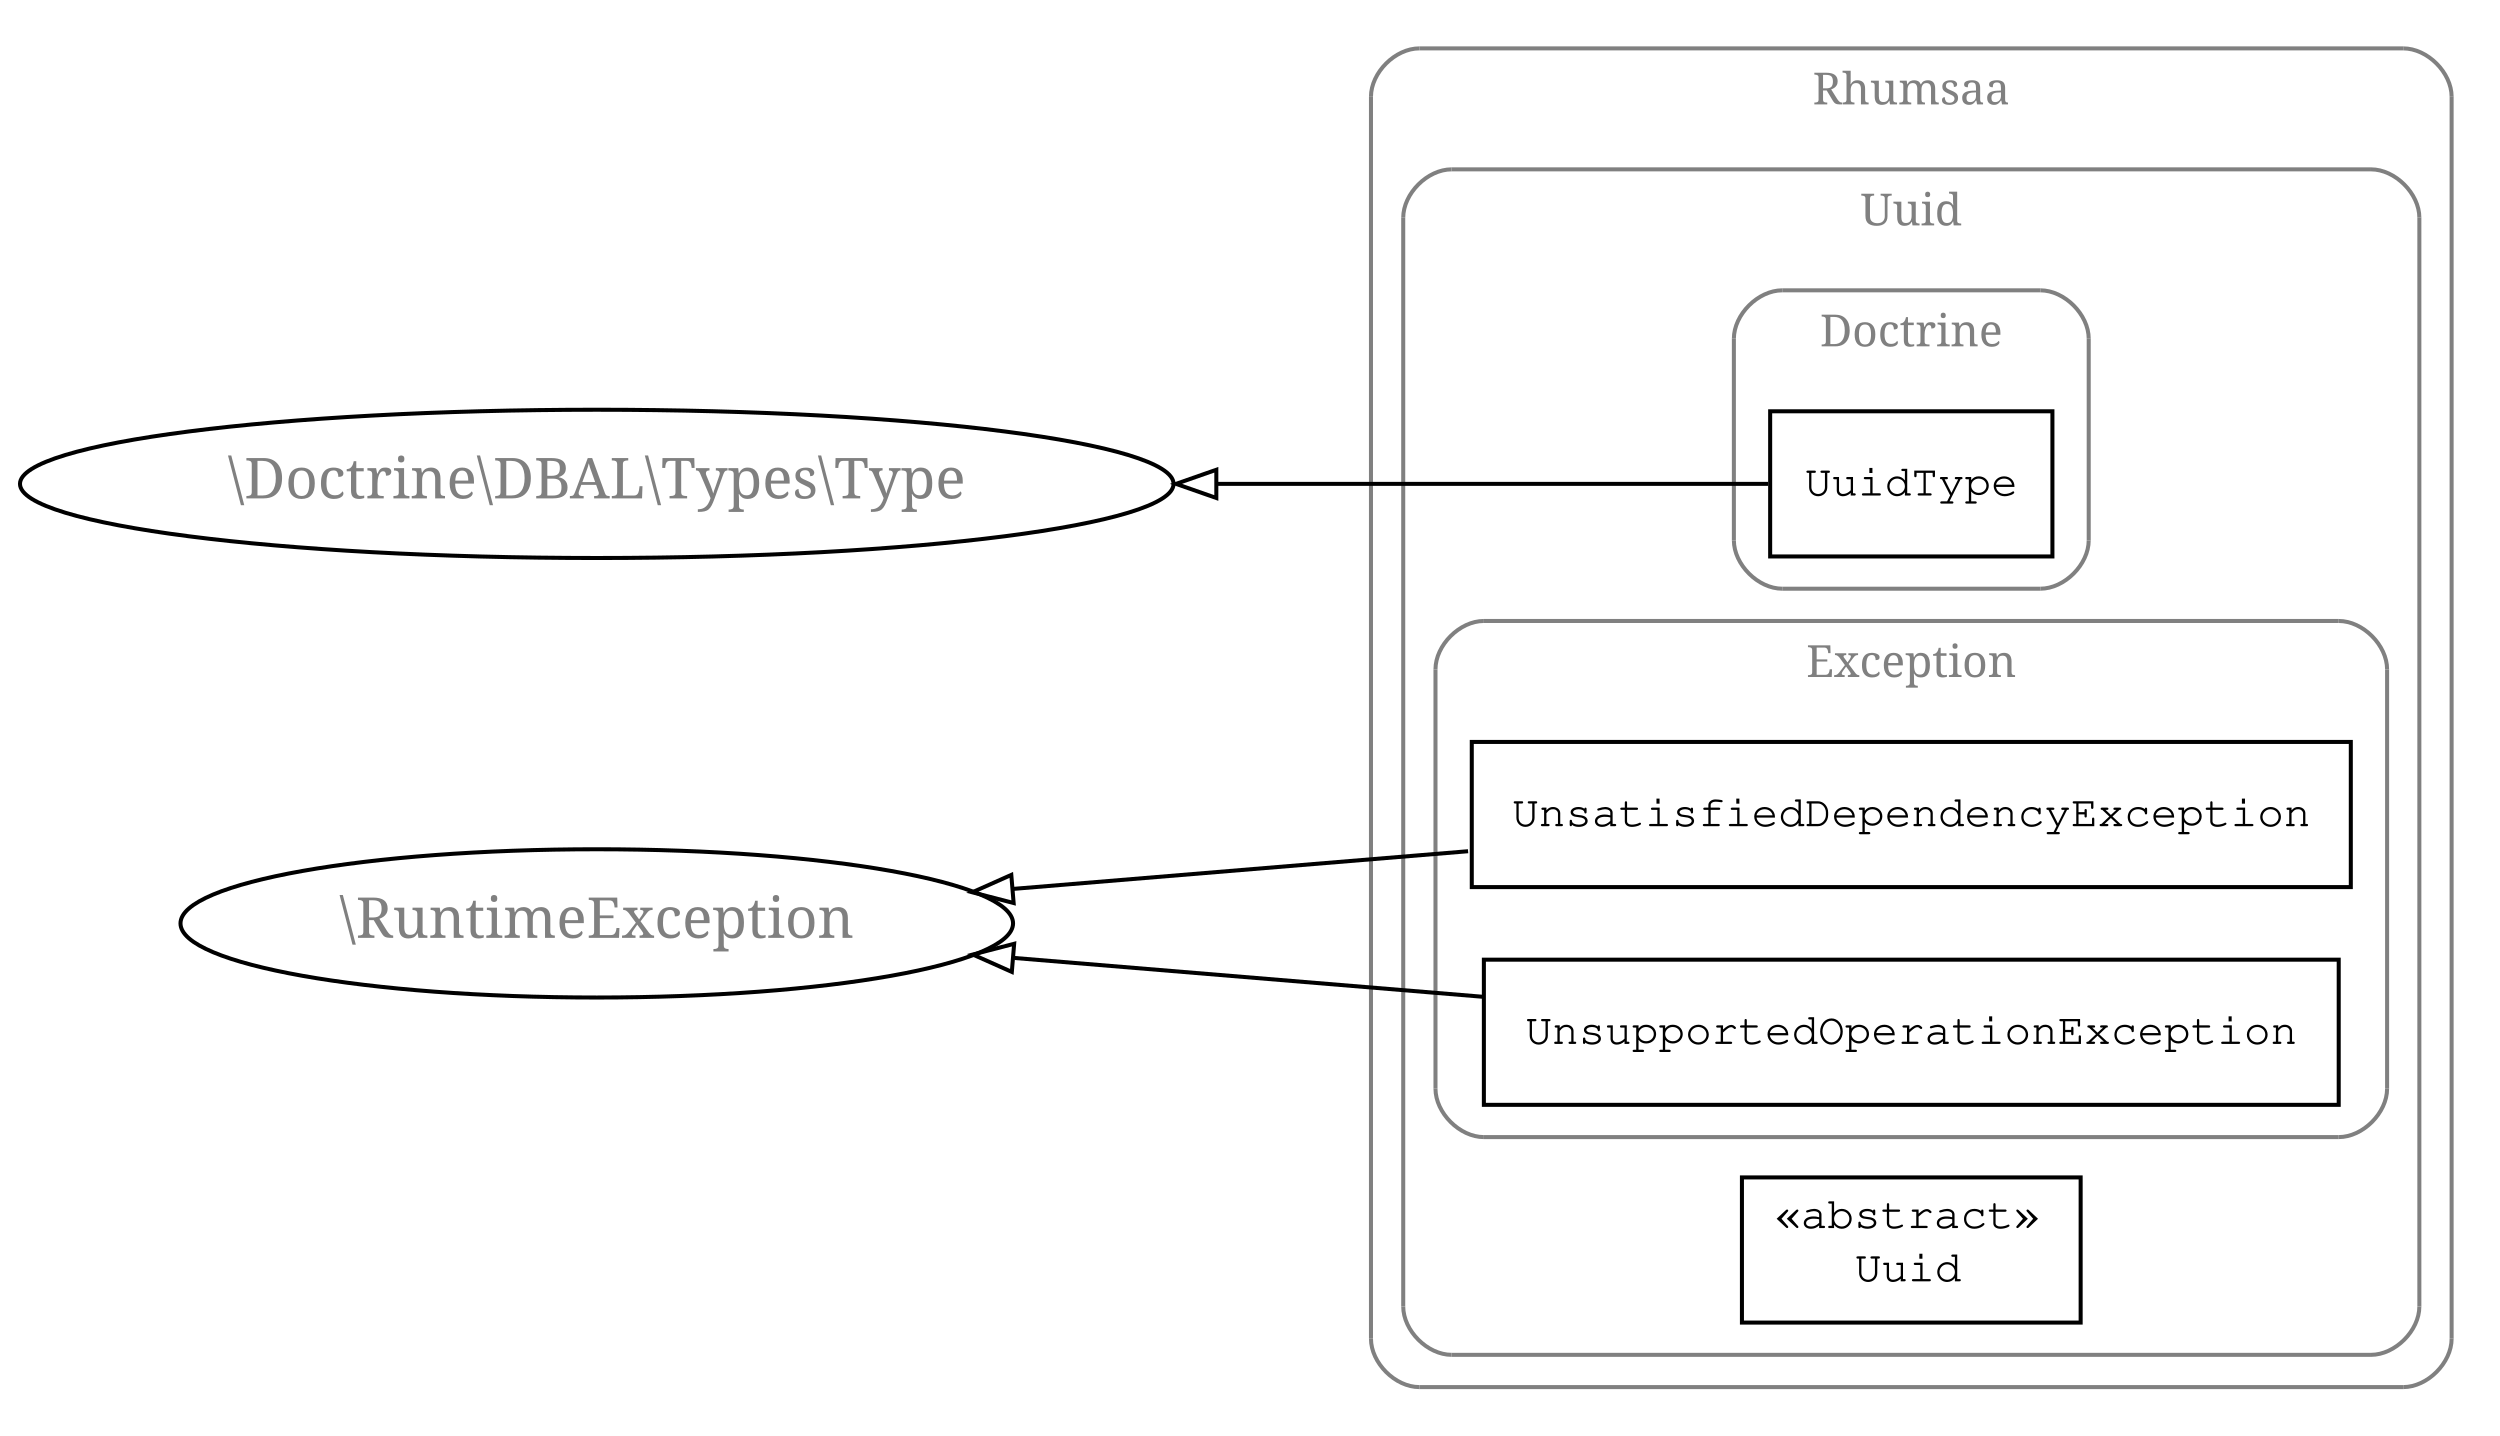
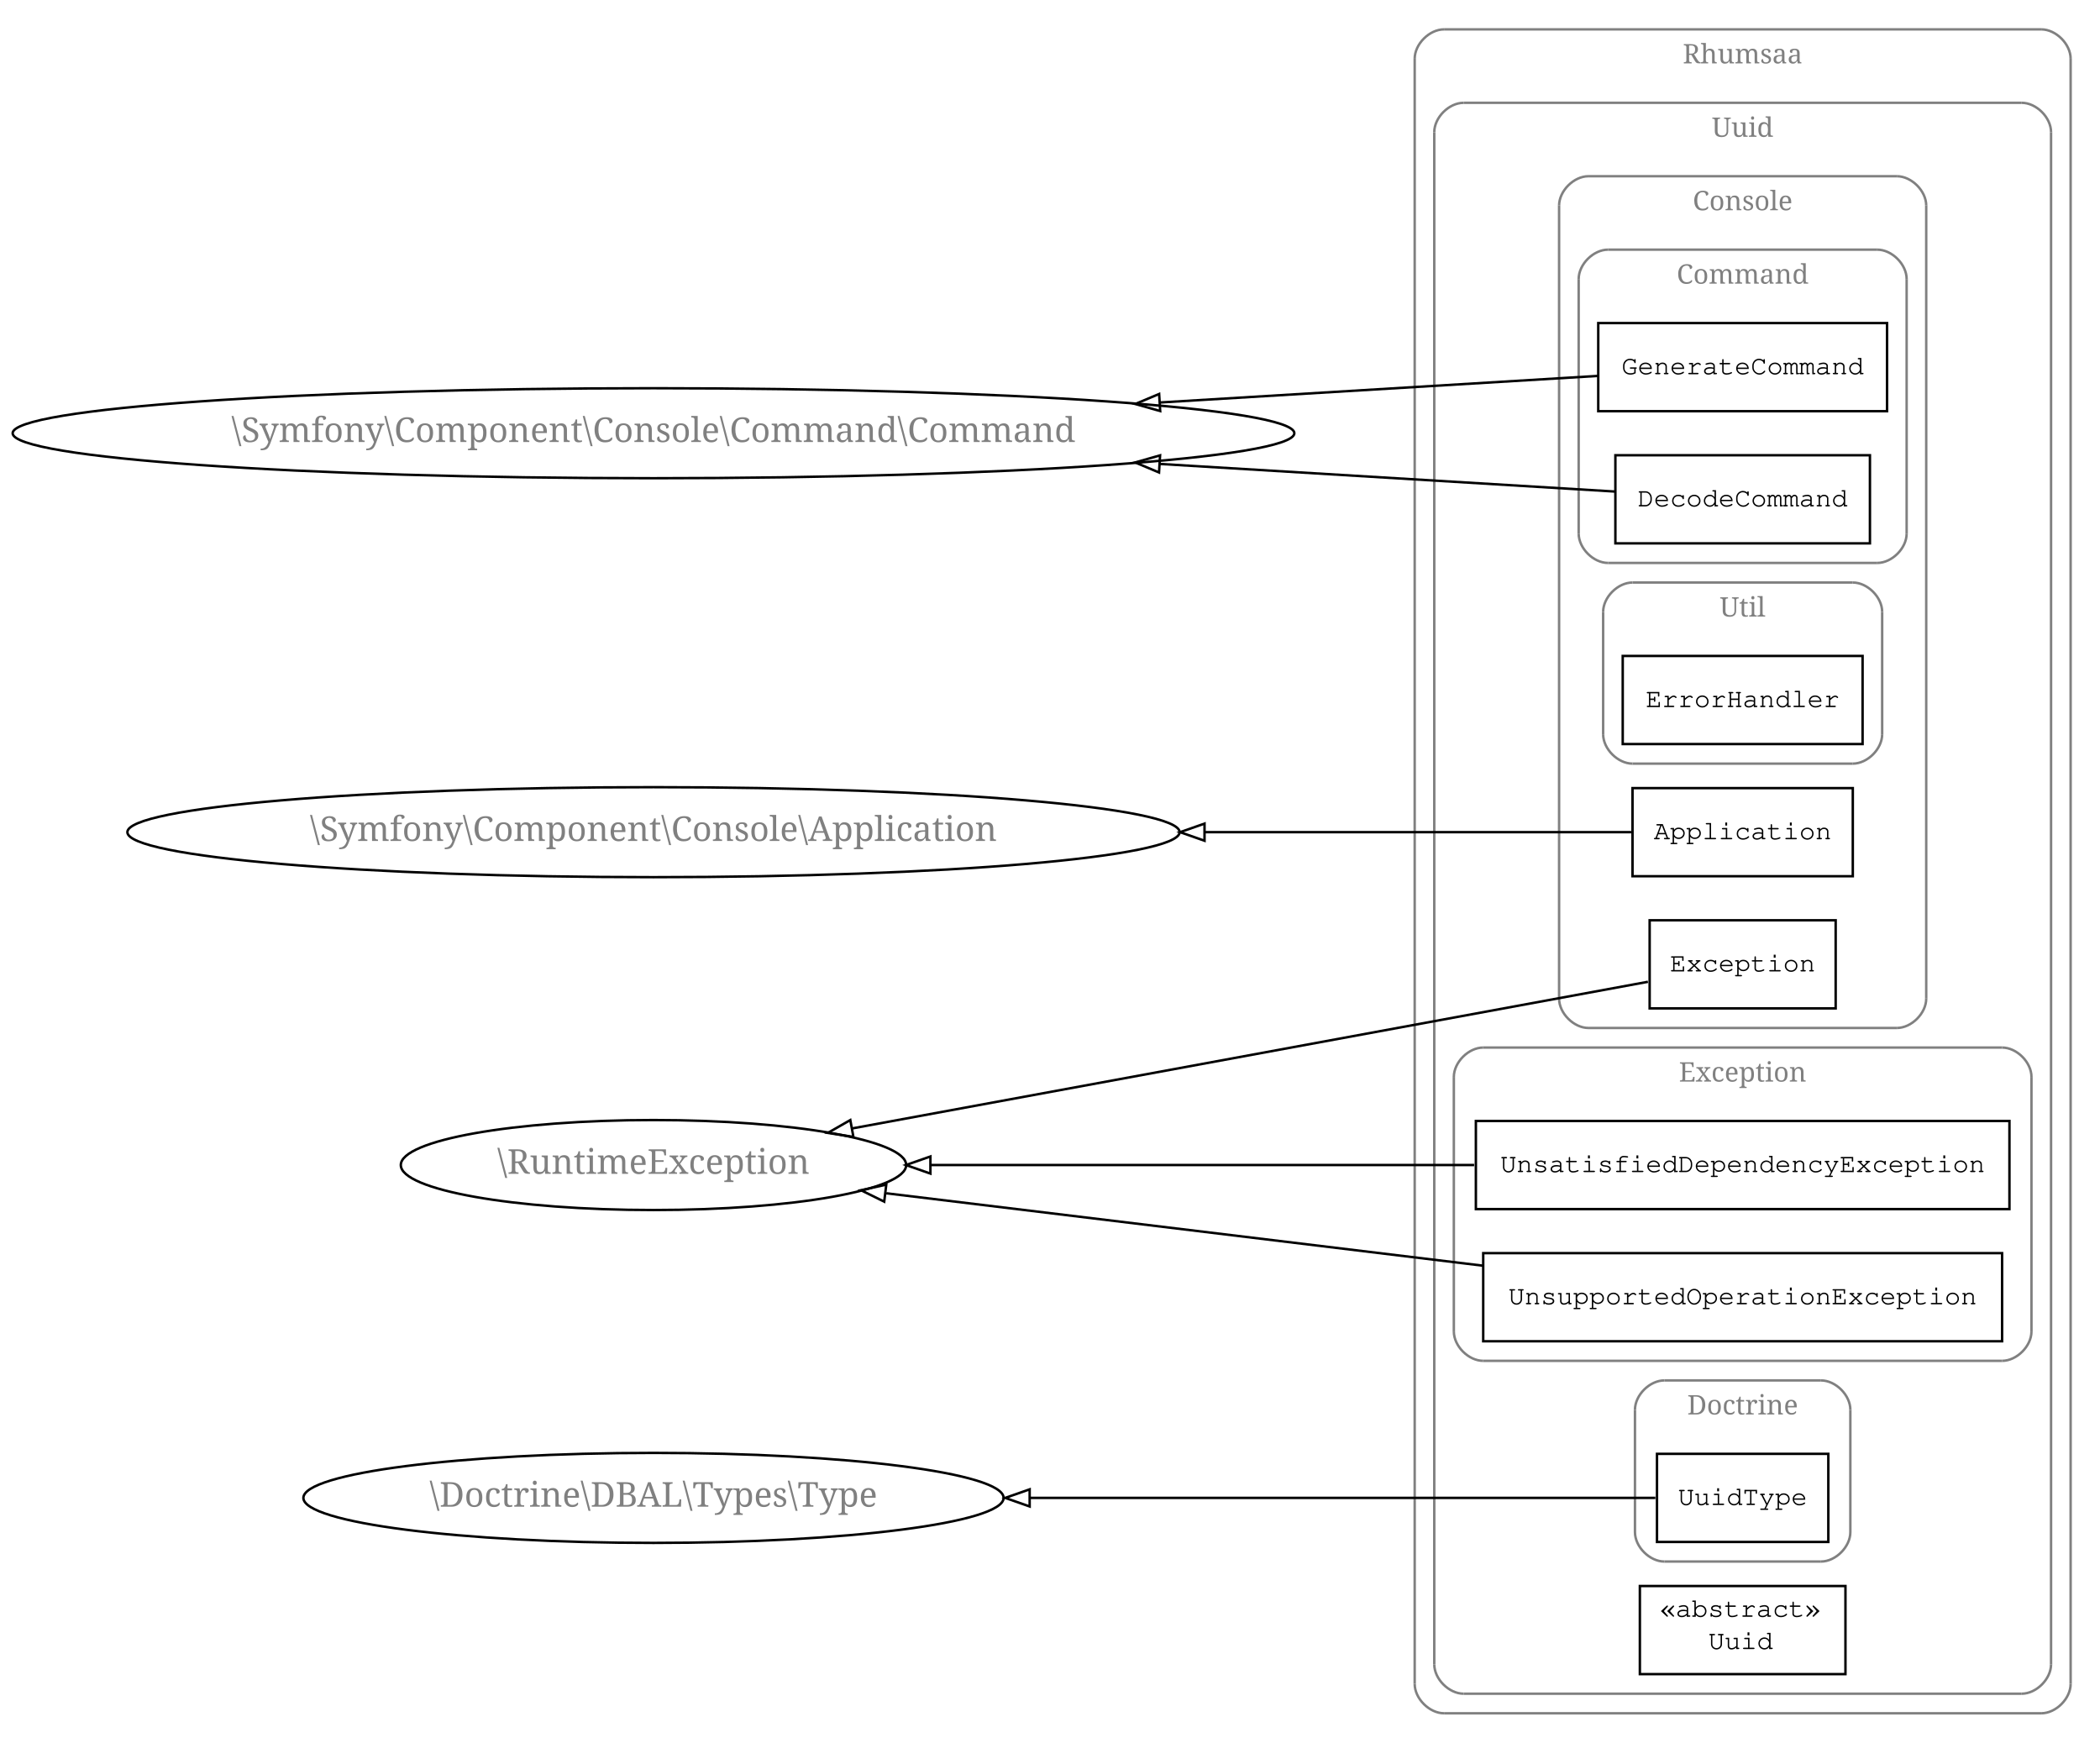
- <svg xmlns="http://www.w3.org/2000/svg" xmlns:xlink="http://www.w3.org/1999/xlink" width="620pt" height="356pt" viewBox="0.00 0.00 620.00 356.00">
-   <g id="graph1" class="graph" transform="scale(1 1) rotate(0) translate(4 352)">
-     <polygon fill="white" stroke="white" points="-4,5 -4,-352 617,-352 617,5 -4,5" />
+ <svg xmlns="http://www.w3.org/2000/svg" xmlns:xlink="http://www.w3.org/1999/xlink" width="858pt" height="712pt" viewBox="0.00 0.00 858.00 712.00">
+   <g id="graph1" class="graph" transform="scale(1 1) rotate(0) translate(4 708)">
+     <polygon fill="white" stroke="white" points="-4,5 -4,-708 855,-708 855,5 -4,5" />
    <g id="graph2" class="cluster">
-       <polyline fill="none" stroke="gray" points="348,-8 592,-8 " />
-       <path fill="none" stroke="gray" d="M592,-8C598,-8 604,-14 604,-20" />
-       <polyline fill="none" stroke="gray" points="604,-20 604,-328 " />
-       <path fill="none" stroke="gray" d="M604,-328C604,-334 598,-340 592,-340" />
-       <polyline fill="none" stroke="gray" points="592,-340 348,-340 " />
-       <path fill="none" stroke="gray" d="M348,-340C342,-340 336,-334 336,-328" />
-       <polyline fill="none" stroke="gray" points="336,-328 336,-20 " />
-       <path fill="none" stroke="gray" d="M336,-20C336,-14 342,-8 348,-8" />
-       <text text-anchor="middle" x="470" y="-326.1" font-family="Times Roman,serif" font-size="11.00" fill="gray">Rhumsaa</text>
+       <polyline fill="none" stroke="gray" points="586,-8 830,-8 " />
+       <path fill="none" stroke="gray" d="M830,-8C836,-8 842,-14 842,-20" />
+       <polyline fill="none" stroke="gray" points="842,-20 842,-684 " />
+       <path fill="none" stroke="gray" d="M842,-684C842,-690 836,-696 830,-696" />
+       <polyline fill="none" stroke="gray" points="830,-696 586,-696 " />
+       <path fill="none" stroke="gray" d="M586,-696C580,-696 574,-690 574,-684" />
+       <polyline fill="none" stroke="gray" points="574,-684 574,-20 " />
+       <path fill="none" stroke="gray" d="M574,-20C574,-14 580,-8 586,-8" />
+       <text text-anchor="middle" x="708" y="-682.1" font-family="Times Roman,serif" font-size="11.00" fill="gray">Rhumsaa</text>
    </g>
    <g id="graph3" class="cluster">
-       <polyline fill="none" stroke="gray" points="356,-16 584,-16 " />
-       <path fill="none" stroke="gray" d="M584,-16C590,-16 596,-22 596,-28" />
-       <polyline fill="none" stroke="gray" points="596,-28 596,-298 " />
-       <path fill="none" stroke="gray" d="M596,-298C596,-304 590,-310 584,-310" />
-       <polyline fill="none" stroke="gray" points="584,-310 356,-310 " />
-       <path fill="none" stroke="gray" d="M356,-310C350,-310 344,-304 344,-298" />
-       <polyline fill="none" stroke="gray" points="344,-298 344,-28 " />
-       <path fill="none" stroke="gray" d="M344,-28C344,-22 350,-16 356,-16" />
-       <text text-anchor="middle" x="470" y="-296.1" font-family="Times Roman,serif" font-size="11.00" fill="gray">Uuid</text>
+       <polyline fill="none" stroke="gray" points="594,-16 822,-16 " />
+       <path fill="none" stroke="gray" d="M822,-16C828,-16 834,-22 834,-28" />
+       <polyline fill="none" stroke="gray" points="834,-28 834,-654 " />
+       <path fill="none" stroke="gray" d="M834,-654C834,-660 828,-666 822,-666" />
+       <polyline fill="none" stroke="gray" points="822,-666 594,-666 " />
+       <path fill="none" stroke="gray" d="M594,-666C588,-666 582,-660 582,-654" />
+       <polyline fill="none" stroke="gray" points="582,-654 582,-28 " />
+       <path fill="none" stroke="gray" d="M582,-28C582,-22 588,-16 594,-16" />
+       <text text-anchor="middle" x="708" y="-652.1" font-family="Times Roman,serif" font-size="11.00" fill="gray">Uuid</text>
    </g>
    <g id="graph4" class="cluster">
-       <polyline fill="none" stroke="gray" points="438,-206 502,-206 " />
-       <path fill="none" stroke="gray" d="M502,-206C508,-206 514,-212 514,-218" />
-       <polyline fill="none" stroke="gray" points="514,-218 514,-268 " />
-       <path fill="none" stroke="gray" d="M514,-268C514,-274 508,-280 502,-280" />
-       <polyline fill="none" stroke="gray" points="502,-280 438,-280 " />
-       <path fill="none" stroke="gray" d="M438,-280C432,-280 426,-274 426,-268" />
-       <polyline fill="none" stroke="gray" points="426,-268 426,-218 " />
-       <path fill="none" stroke="gray" d="M426,-218C426,-212 432,-206 438,-206" />
-       <text text-anchor="middle" x="470" y="-266.1" font-family="Times Roman,serif" font-size="11.00" fill="gray">Doctrine</text>
+       <polyline fill="none" stroke="gray" points="645,-288 771,-288 " />
+       <path fill="none" stroke="gray" d="M771,-288C777,-288 783,-294 783,-300" />
+       <polyline fill="none" stroke="gray" points="783,-300 783,-624 " />
+       <path fill="none" stroke="gray" d="M783,-624C783,-630 777,-636 771,-636" />
+       <polyline fill="none" stroke="gray" points="771,-636 645,-636 " />
+       <path fill="none" stroke="gray" d="M645,-636C639,-636 633,-630 633,-624" />
+       <polyline fill="none" stroke="gray" points="633,-624 633,-300 " />
+       <path fill="none" stroke="gray" d="M633,-300C633,-294 639,-288 645,-288" />
+       <text text-anchor="middle" x="708" y="-622.1" font-family="Times Roman,serif" font-size="11.00" fill="gray">Console</text>
    </g>
    <g id="graph5" class="cluster">
-       <polyline fill="none" stroke="gray" points="364,-70 576,-70 " />
-       <path fill="none" stroke="gray" d="M576,-70C582,-70 588,-76 588,-82" />
-       <polyline fill="none" stroke="gray" points="588,-82 588,-186 " />
-       <path fill="none" stroke="gray" d="M588,-186C588,-192 582,-198 576,-198" />
-       <polyline fill="none" stroke="gray" points="576,-198 364,-198 " />
-       <path fill="none" stroke="gray" d="M364,-198C358,-198 352,-192 352,-186" />
-       <polyline fill="none" stroke="gray" points="352,-186 352,-82 " />
-       <path fill="none" stroke="gray" d="M352,-82C352,-76 358,-70 364,-70" />
-       <text text-anchor="middle" x="470" y="-184.1" font-family="Times Roman,serif" font-size="11.00" fill="gray">Exception</text>
+       <polyline fill="none" stroke="gray" points="653,-478 763,-478 " />
+       <path fill="none" stroke="gray" d="M763,-478C769,-478 775,-484 775,-490" />
+       <polyline fill="none" stroke="gray" points="775,-490 775,-594 " />
+       <path fill="none" stroke="gray" d="M775,-594C775,-600 769,-606 763,-606" />
+       <polyline fill="none" stroke="gray" points="763,-606 653,-606 " />
+       <path fill="none" stroke="gray" d="M653,-606C647,-606 641,-600 641,-594" />
+       <polyline fill="none" stroke="gray" points="641,-594 641,-490 " />
+       <path fill="none" stroke="gray" d="M641,-490C641,-484 647,-478 653,-478" />
+       <text text-anchor="middle" x="708" y="-592.1" font-family="Times Roman,serif" font-size="11.00" fill="gray">Command</text>
    </g>
-     <g id="node4" class="node">
-       <a xlink:href="Doctrine.UuidType.html" xlink:title="UuidType" target="_parent">
-         <polygon fill="none" stroke="black" points="505,-250 435,-250 435,-214 505,-214 505,-250" />
-         <text text-anchor="middle" x="470" y="-229.1" font-family="Courier,monospace" font-size="11.00">UuidType</text>
+     <g id="graph6" class="cluster">
+       <polyline fill="none" stroke="gray" points="663,-396 753,-396 " />
+       <path fill="none" stroke="gray" d="M753,-396C759,-396 765,-402 765,-408" />
+       <polyline fill="none" stroke="gray" points="765,-408 765,-458 " />
+       <path fill="none" stroke="gray" d="M765,-458C765,-464 759,-470 753,-470" />
+       <polyline fill="none" stroke="gray" points="753,-470 663,-470 " />
+       <path fill="none" stroke="gray" d="M663,-470C657,-470 651,-464 651,-458" />
+       <polyline fill="none" stroke="gray" points="651,-458 651,-408 " />
+       <path fill="none" stroke="gray" d="M651,-408C651,-402 657,-396 663,-396" />
+       <text text-anchor="middle" x="708" y="-456.1" font-family="Times Roman,serif" font-size="11.00" fill="gray">Util</text>
+     </g>
+     <g id="graph9" class="cluster">
+       <polyline fill="none" stroke="gray" points="676,-70 740,-70 " />
+       <path fill="none" stroke="gray" d="M740,-70C746,-70 752,-76 752,-82" />
+       <polyline fill="none" stroke="gray" points="752,-82 752,-132 " />
+       <path fill="none" stroke="gray" d="M752,-132C752,-138 746,-144 740,-144" />
+       <polyline fill="none" stroke="gray" points="740,-144 676,-144 " />
+       <path fill="none" stroke="gray" d="M676,-144C670,-144 664,-138 664,-132" />
+       <polyline fill="none" stroke="gray" points="664,-132 664,-82 " />
+       <path fill="none" stroke="gray" d="M664,-82C664,-76 670,-70 676,-70" />
+       <text text-anchor="middle" x="708" y="-130.1" font-family="Times Roman,serif" font-size="11.00" fill="gray">Doctrine</text>
+     </g>
+     <g id="graph10" class="cluster">
+       <polyline fill="none" stroke="gray" points="602,-152 814,-152 " />
+       <path fill="none" stroke="gray" d="M814,-152C820,-152 826,-158 826,-164" />
+       <polyline fill="none" stroke="gray" points="826,-164 826,-268 " />
+       <path fill="none" stroke="gray" d="M826,-268C826,-274 820,-280 814,-280" />
+       <polyline fill="none" stroke="gray" points="814,-280 602,-280 " />
+       <path fill="none" stroke="gray" d="M602,-280C596,-280 590,-274 590,-268" />
+       <polyline fill="none" stroke="gray" points="590,-268 590,-164 " />
+       <path fill="none" stroke="gray" d="M590,-164C590,-158 596,-152 602,-152" />
+       <text text-anchor="middle" x="708" y="-266.1" font-family="Times Roman,serif" font-size="11.00" fill="gray">Exception</text>
+     </g>
+     <g id="node5" class="node">
+       <a xlink:href="Console.Command.GenerateCommand.html" xlink:title="GenerateCommand" target="_parent">
+         <polygon fill="none" stroke="black" points="767,-576 649,-576 649,-540 767,-540 767,-576" />
+         <text text-anchor="middle" x="708" y="-555.1" font-family="Courier,monospace" font-size="11.00">GenerateCommand</text>
      </a>
    </g>
-     <g id="node15" class="node">
-       <ellipse fill="none" stroke="black" cx="144" cy="-232" rx="143.043" ry="18.385" />
-       <text text-anchor="middle" x="144" y="-228.4" font-family="Times Roman,serif" font-size="14.00" fill="gray">\Doctrine\DBAL\Types\Type</text>
+     <g id="node33" class="node">
+       <ellipse fill="none" stroke="black" cx="263" cy="-531" rx="261.837" ry="18.385" />
+       <text text-anchor="middle" x="263" y="-527.4" font-family="Times Roman,serif" font-size="14.00" fill="gray">\Symfony\Component\Console\Command\Command</text>
    </g>
-     <g id="edge12" class="edge">
-       <path fill="none" stroke="black" d="M434.492,-232C401.152,-232 348.893,-232 297.836,-232" />
-       <polygon fill="none" stroke="black" points="297.647,-228.5 287.647,-232 297.647,-235.5 297.647,-228.5" />
+     <g id="edge26" class="edge">
+       <path fill="none" stroke="black" d="M648.907,-554.415C602.639,-551.607 535.359,-547.525 469.89,-543.553" />
+       <polygon fill="none" stroke="black" points="470.019,-540.054 459.825,-542.942 469.595,-547.041 470.019,-540.054" />
    </g>
    <g id="node6" class="node">
-       <a xlink:href="Exception.UnsatisfiedDependencyException.html" xlink:title="UnsatisfiedDependencyException" target="_parent">
-         <polygon fill="none" stroke="black" points="579,-168 361,-168 361,-132 579,-132 579,-168" />
-         <text text-anchor="middle" x="470" y="-147.1" font-family="Courier,monospace" font-size="11.00">UnsatisfiedDependencyException</text>
+       <a xlink:href="Console.Command.DecodeCommand.html" xlink:title="DecodeCommand" target="_parent">
+         <polygon fill="none" stroke="black" points="760,-522 656,-522 656,-486 760,-486 760,-522" />
+         <text text-anchor="middle" x="708" y="-501.1" font-family="Courier,monospace" font-size="11.00">DecodeCommand</text>
      </a>
    </g>
-     <g id="node12" class="node">
-       <ellipse fill="none" stroke="black" cx="144" cy="-123" rx="103.238" ry="18.385" />
-       <text text-anchor="middle" x="144" y="-119.4" font-family="Times Roman,serif" font-size="14.00" fill="gray">\RuntimeException</text>
+     <g id="edge28" class="edge">
+       <path fill="none" stroke="black" d="M655.644,-507.177C609.33,-509.987 538.619,-514.277 469.902,-518.446" />
+       <polygon fill="none" stroke="black" points="469.55,-514.961 459.781,-519.061 469.974,-521.948 469.55,-514.961" />
    </g>
-     <g id="edge8" class="edge">
-       <path fill="none" stroke="black" d="M360.086,-140.897C323.59,-137.874 283.109,-134.521 247.143,-131.543" />
-       <polygon fill="none" stroke="black" points="247.38,-128.05 237.125,-130.713 246.802,-135.026 247.38,-128.05" />
-     </g>
-     <g id="node7" class="node">
-       <a xlink:href="Exception.UnsupportedOperationException.html" xlink:title="UnsupportedOperationException" target="_parent">
-         <polygon fill="none" stroke="black" points="576,-114 364,-114 364,-78 576,-78 576,-114" />
-         <text text-anchor="middle" x="470" y="-93.1" font-family="Courier,monospace" font-size="11.00">UnsupportedOperationException</text>
+     <g id="node8" class="node">
+       <a xlink:href="Console.Util.ErrorHandler.html" xlink:title="ErrorHandler" target="_parent">
+         <polygon fill="none" stroke="black" points="757,-440 659,-440 659,-404 757,-404 757,-440" />
+         <text text-anchor="middle" x="708" y="-419.1" font-family="Courier,monospace" font-size="11.00">ErrorHandler</text>
      </a>
    </g>
-     <g id="edge10" class="edge">
-       <path fill="none" stroke="black" d="M363.706,-104.803C326.427,-107.891 284.626,-111.353 247.573,-114.422" />
-       <polygon fill="none" stroke="black" points="246.932,-110.963 237.255,-115.276 247.51,-117.939 246.932,-110.963" />
+     <g id="node9" class="node">
+       <a xlink:href="Console.Exception.html" xlink:title="Exception" target="_parent">
+         <polygon fill="none" stroke="black" points="746,-332 670,-332 670,-296 746,-296 746,-332" />
+         <text text-anchor="middle" x="708" y="-311.1" font-family="Courier,monospace" font-size="11.00">Exception</text>
+       </a>
    </g>
-     <g id="node8" class="node">
+     <g id="node27" class="node">
+       <ellipse fill="none" stroke="black" cx="263" cy="-232" rx="103.238" ry="18.385" />
+       <text text-anchor="middle" x="263" y="-228.4" font-family="Times Roman,serif" font-size="14.00" fill="gray">\RuntimeException</text>
+     </g>
+     <g id="edge24" class="edge">
+       <path fill="none" stroke="black" d="M669.288,-306.866C597.093,-293.563 440.52,-264.712 344.204,-246.963" />
+       <polygon fill="none" stroke="black" points="344.679,-243.492 334.211,-245.122 343.411,-250.376 344.679,-243.492" />
+     </g>
+     <g id="node10" class="node">
+       <a xlink:href="Console.Application.html" xlink:title="Application" target="_parent">
+         <polygon fill="none" stroke="black" points="753,-386 663,-386 663,-350 753,-350 753,-386" />
+         <text text-anchor="middle" x="708" y="-365.1" font-family="Courier,monospace" font-size="11.00">Application</text>
+       </a>
+     </g>
+     <g id="node36" class="node">
+       <ellipse fill="none" stroke="black" cx="263" cy="-368" rx="214.96" ry="18.385" />
+       <text text-anchor="middle" x="263" y="-364.4" font-family="Times Roman,serif" font-size="14.00" fill="gray">\Symfony\Component\Console\Application</text>
+     </g>
+     <g id="edge30" class="edge">
+       <path fill="none" stroke="black" d="M662.468,-368C620.381,-368 554.521,-368 488.327,-368" />
+       <polygon fill="none" stroke="black" points="488.134,-364.5 478.134,-368 488.134,-371.5 488.134,-364.5" />
+     </g>
+     <g id="node14" class="node">
+       <a xlink:href="Doctrine.UuidType.html" xlink:title="UuidType" target="_parent">
+         <polygon fill="none" stroke="black" points="743,-114 673,-114 673,-78 743,-78 743,-114" />
+         <text text-anchor="middle" x="708" y="-93.1" font-family="Courier,monospace" font-size="11.00">UuidType</text>
+       </a>
+     </g>
+     <g id="node30" class="node">
+       <ellipse fill="none" stroke="black" cx="263" cy="-96" rx="143.043" ry="18.385" />
+       <text text-anchor="middle" x="263" y="-92.4" font-family="Times Roman,serif" font-size="14.00" fill="gray">\Doctrine\DBAL\Types\Type</text>
+     </g>
+     <g id="edge22" class="edge">
+       <path fill="none" stroke="black" d="M672.336,-96C617.32,-96 508.522,-96 416.915,-96" />
+       <polygon fill="none" stroke="black" points="416.689,-92.5 406.688,-96 416.688,-99.5 416.689,-92.5" />
+     </g>
+     <g id="node16" class="node">
+       <a xlink:href="Exception.UnsatisfiedDependencyException.html" xlink:title="UnsatisfiedDependencyException" target="_parent">
+         <polygon fill="none" stroke="black" points="817,-250 599,-250 599,-214 817,-214 817,-250" />
+         <text text-anchor="middle" x="708" y="-229.1" font-family="Courier,monospace" font-size="11.00">UnsatisfiedDependencyException</text>
+       </a>
+     </g>
+     <g id="edge18" class="edge">
+       <path fill="none" stroke="black" d="M598.286,-232C530.845,-232 444.609,-232 376.484,-232" />
+       <polygon fill="none" stroke="black" points="376.141,-228.5 366.141,-232 376.141,-235.5 376.141,-228.5" />
+     </g>
+     <g id="node17" class="node">
+       <a xlink:href="Exception.UnsupportedOperationException.html" xlink:title="UnsupportedOperationException" target="_parent">
+         <polygon fill="none" stroke="black" points="814,-196 602,-196 602,-160 814,-160 814,-196" />
+         <text text-anchor="middle" x="708" y="-175.1" font-family="Courier,monospace" font-size="11.00">UnsupportedOperationException</text>
+       </a>
+     </g>
+     <g id="edge20" class="edge">
+       <path fill="none" stroke="black" d="M601.977,-190.866C527.857,-199.86 429.722,-211.769 358.123,-220.457" />
+       <polygon fill="none" stroke="black" points="357.263,-217.036 347.757,-221.715 358.106,-223.985 357.263,-217.036" />
+     </g>
+     <g id="node18" class="node">
      <a xlink:href="Uuid.html" xlink:title="«abstract»&lt;br/&gt;Uuid" target="_parent">
-         <polygon fill="none" stroke="black" points="512,-60 428,-60 428,-24 512,-24 512,-60" />
-         <text text-anchor="start" x="436" y="-47.433" font-family="Courier,monospace" font-size="11.00">«abstract»</text>
-         <text text-anchor="start" x="456" y="-34.233" font-family="Courier,monospace" font-size="11.00">Uuid</text>
+         <polygon fill="none" stroke="black" points="750,-60 666,-60 666,-24 750,-24 750,-60" />
+         <text text-anchor="start" x="674" y="-47.433" font-family="Courier,monospace" font-size="11.00">«abstract»</text>
+         <text text-anchor="start" x="694" y="-34.233" font-family="Courier,monospace" font-size="11.00">Uuid</text>
      </a>
    </g>
  </g>
</svg>
